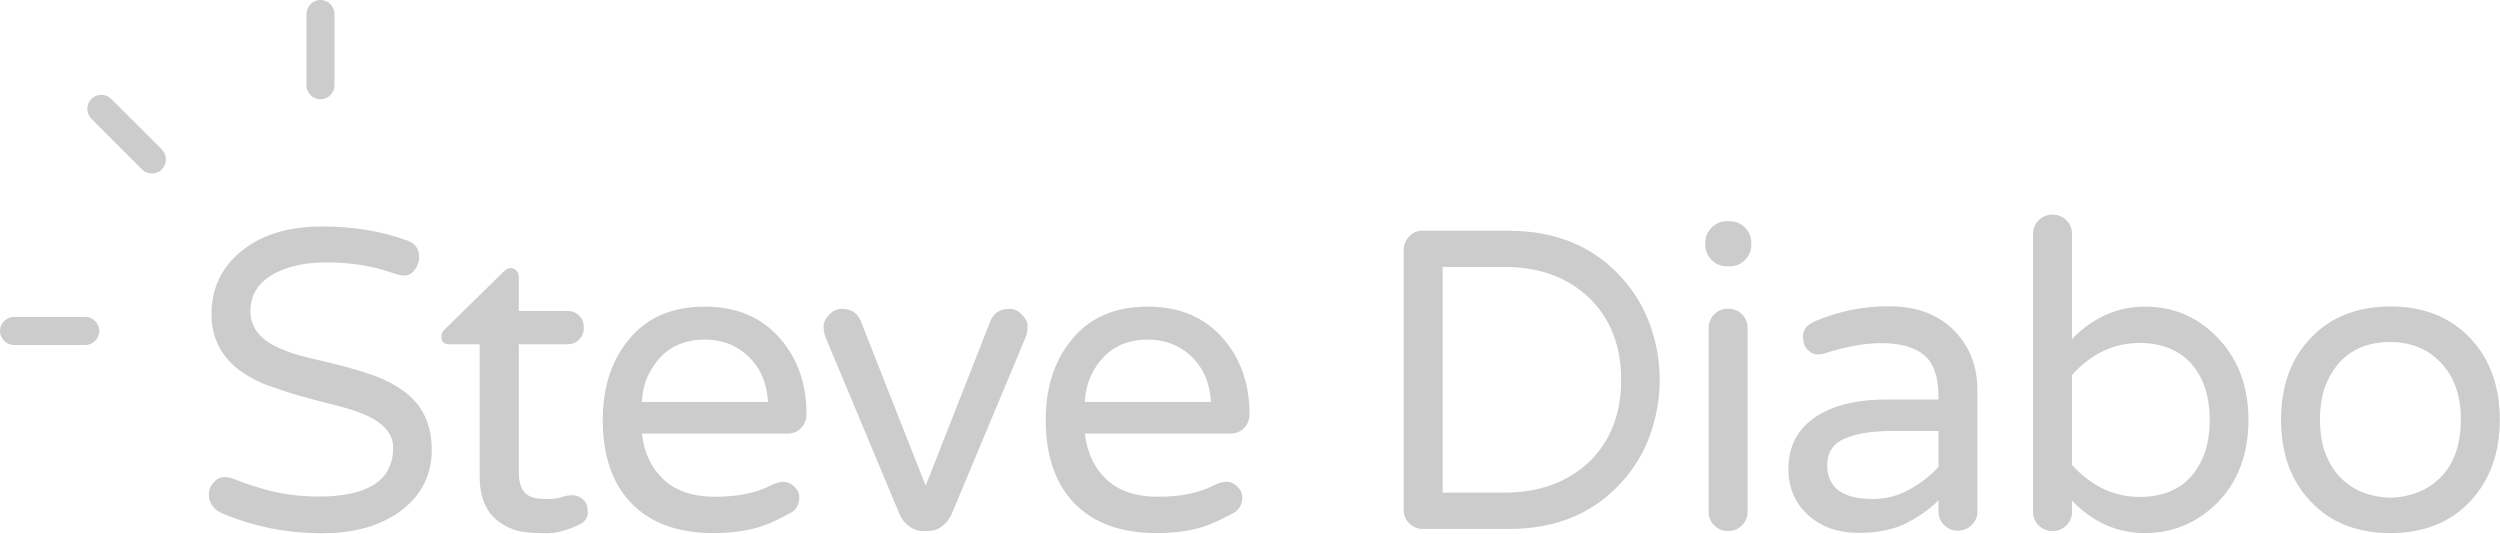
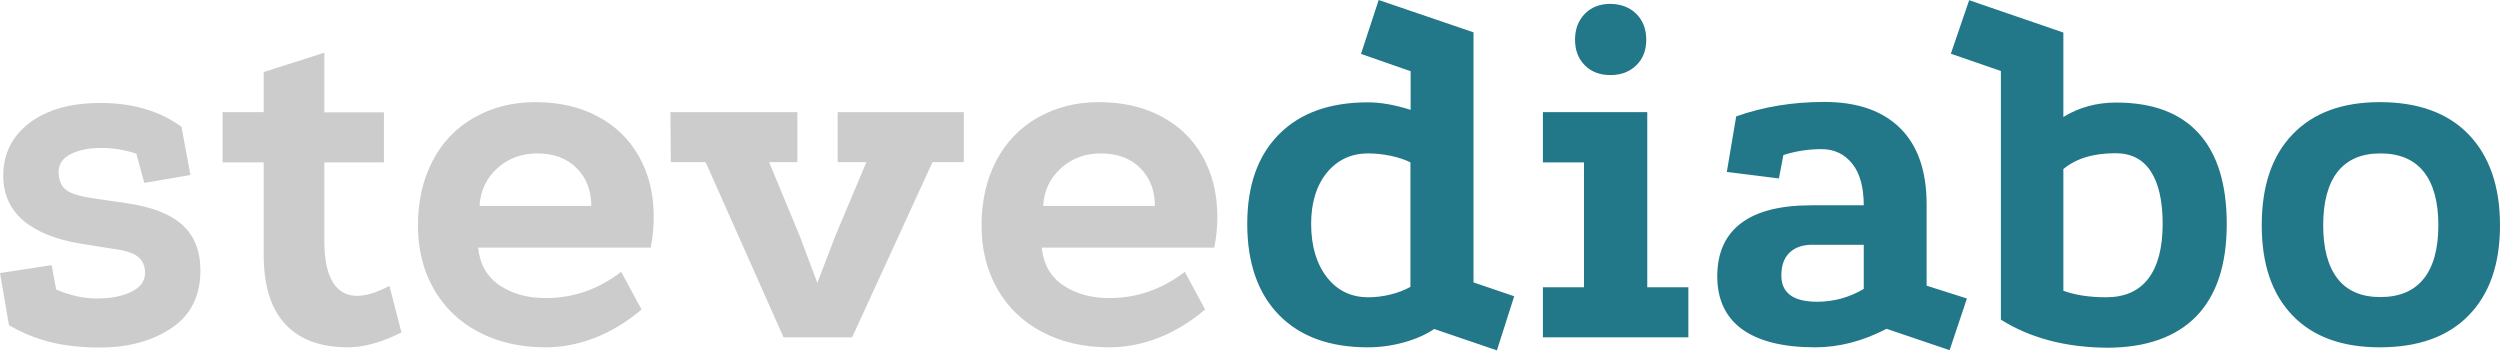
- <svg xmlns="http://www.w3.org/2000/svg" version="1.1" id="Layer_1" x="0px" y="0px" viewBox="0 0 1334.7 284.6" enable-background="new 0 0 1334.7 284.6" xml:space="preserve">
-   <path fill="#CCCCCC" d="M144.1,262c-7.5-2-12.8-3.7-16.1-5.1c-3.3-1.4-6-2.2-8.2-2.2c-2.2,0-4.1,1-5.8,2.9c-1.7,1.9-2.5,4-2.5,6.4  c0,2.4,0.6,4.4,1.9,6c1.3,1.7,2.8,2.9,4.4,3.7c16.9,7.3,35,11,54.3,11c17.6,0,31.9-4.2,42.7-12.6c10.5-8.2,15.7-18.9,15.7-31.9  c0-13.7-5-24.2-15.1-31.5c-4.6-3.3-9.7-6-15.5-8.1c-5.8-2.1-11.7-3.8-17.8-5.4c-6.1-1.5-12-3-17.8-4.3c-5.8-1.4-11-3.1-15.5-5.2  c-10-4.4-15.1-11-15.1-19.6c0-8.4,3.9-14.8,11.6-19.4c7.6-4.4,17.3-6.6,29-6.6c12.8,0,24.1,1.8,34,5.2c3.3,1.2,6,1.8,7.9,1.8  c1.9,0,3.7-1,5.2-3.1c1.6-2.1,2.4-4.2,2.4-6.5c0-4.6-2.1-7.6-6.4-9.1c-13.7-5-28.8-7.5-45.4-7.5c-18.4,0-33.1,4.6-44,13.9  c-10,8.5-15.1,19.5-15.1,32.9c0,12.5,5,22.5,15.1,30.1c4.6,3.3,9.8,6.1,15.6,8.2c5.9,2.1,11.8,4,17.8,5.7c6,1.7,11.9,3.2,17.8,4.7  c5.9,1.4,11,3.1,15.4,4.9c10.2,4.4,15.3,10.3,15.3,17.6c0,17.5-13.3,26.2-39.9,26.2C160.3,265,151.6,264,144.1,262z M282.2,264.6  c-3.5-2.1-5.2-6.1-5.2-11.9v-68.9h25.8c2.6,0,4.7-0.8,6.4-2.5c1.7-1.7,2.5-3.8,2.5-6.4c0-2.6-0.8-4.7-2.5-6.4  c-1.7-1.7-3.8-2.5-6.4-2.5H277v-18.3c0-1.2-0.4-2.3-1.3-3.2c-0.8-0.9-1.9-1.4-3.1-1.4c-1.2,0-2.5,0.7-3.9,2.1l-31,30.4  c-1.4,1.2-2.1,2.5-2.1,3.9c0,2.9,1.4,4.3,4.3,4.3h16.2v70.7c0,12.2,4.2,20.7,12.6,25.6c3.5,2.1,7.1,3.4,11,3.9  c3.8,0.5,8,0.7,12.7,0.7c4.6,0,10.2-1.5,16.8-4.6c3-1.4,4.6-3.6,4.6-6.6c0-3-0.8-5.3-2.5-6.8c-1.7-1.5-3.5-2.3-5.6-2.3  c-2.1,0-4,0.3-5.7,1c-1.8,0.7-4.6,1-8.7,1C287.2,266.4,284.2,265.8,282.2,264.6L282.2,264.6z M342.7,231.5h77.4c3.2,0,5.7-1,7.6-3  c1.9-2,2.9-4.4,2.9-7.3c0-16-4.6-29.4-13.9-40.2c-9.9-11.6-23.4-17.3-40.4-17.3c-18,0-31.8,6.2-41.5,18.7c-8.7,11.1-13,25-13,41.8  c0,19.3,5.2,34.2,15.5,44.7c10.3,10.5,24.9,15.7,43.6,15.7c9,0,16.9-1,23.7-3c3-0.9,5.9-2,8.4-3.2c2.6-1.2,5.5-2.7,8.8-4.4  c3.3-1.7,4.9-4.6,4.9-8.6c0-2.1-0.9-4-2.7-5.7c-1.8-1.7-3.7-2.5-5.7-2.5c-2,0-4.3,0.7-7.1,2.1c-7.9,4-17.7,5.9-29.4,5.9  c-11.7,0-20.8-3-27.4-9.1C347.8,250,343.9,241.8,342.7,231.5L342.7,231.5z M398.1,189c7.3,6.2,11.3,14.8,11.9,25.6h-67.3  c0.3-5.9,1.6-11,3.9-15.3c6.2-12,16.1-18,29.7-18C384.8,181.3,392.1,183.8,398.1,189L398.1,189z M494.2,259.3l-34.9-88.5  c-1.8-4-5.2-5.9-10-5.9c-2.4,0-4.6,1-6.6,3.1c-2,2.1-3,4.1-3,6.3c0,2.1,0.4,4.1,1.1,5.9l39.7,94.9c1.1,2.3,2.7,4.3,4.9,5.9  c2.2,1.7,4.8,2.5,7.6,2.5h2.3c2.9,0,5.4-0.8,7.6-2.5c2.2-1.7,3.8-3.7,4.9-5.9l39.7-94.9c0.8-1.8,1.1-4,1.1-6.4c0-1.8-1-3.8-3-5.8  c-2-2.1-4.2-3.1-6.6-3.1c-4.9,0-8.2,2-10,5.9L494.2,259.3z M579.2,231.5h77.4c3.2,0,5.7-1,7.6-3c1.9-2,2.9-4.4,2.9-7.3  c0-16-4.6-29.4-13.9-40.2c-9.9-11.6-23.4-17.3-40.4-17.3c-18,0-31.8,6.2-41.5,18.7c-8.7,11.1-13,25-13,41.8  c0,19.3,5.2,34.2,15.5,44.7c10.3,10.5,24.9,15.7,43.6,15.7c9,0,16.9-1,23.7-3c3-0.9,5.9-2,8.4-3.2c2.6-1.2,5.5-2.7,8.8-4.4  c3.3-1.7,4.9-4.6,4.9-8.6c0-2.1-0.9-4-2.7-5.7c-1.8-1.7-3.7-2.5-5.7-2.5c-2,0-4.3,0.7-7.1,2.1c-7.9,4-17.7,5.9-29.4,5.9  c-11.7,0-20.8-3-27.4-9.1C584.3,250,580.4,241.8,579.2,231.5L579.2,231.5z M634.6,189c7.3,6.2,11.3,14.8,11.9,25.6h-67.3  c0.3-5.9,1.6-11,3.9-15.3c6.2-12,16.1-18,29.7-18C621.2,181.3,628.5,183.8,634.6,189L634.6,189z M759.7,123.1c-2.9,0-5.3,1-7.3,3.1  c-2,2.1-3,4.5-3,7.4v138.5c0,2.9,1,5.3,3,7.3c2,2,4.4,3,7.3,3h45.9c25.4,0,45.6-8.5,60.7-25.6c6.7-7.5,11.7-15.9,14.9-25.4  c3.3-9.5,4.9-19.1,4.9-28.6s-1.6-19.1-4.9-28.6c-3.3-9.5-8.3-18-14.9-25.4c-15.1-17-35.3-25.6-60.7-25.6H759.7z M770.2,263V142.5  H803c18.9,0,34.1,5.6,45.6,16.7c11.3,11.1,16.9,25.6,16.9,43.6c0,18-5.6,32.5-16.9,43.6C837.1,257.4,821.9,263,803,263H770.2z   M912.2,175.3v97.9c0,2.9,1,5.3,3,7.3c2,2,4.4,3,7.4,3c3,0,5.4-1,7.4-3c2-2,3-4.4,3-7.3v-97.9c0-3-1-5.6-3-7.5c-2-2-4.4-3-7.4-3  c-3,0-5.4,1-7.4,3C913.2,169.8,912.2,172.3,912.2,175.3L912.2,175.3z M935,129.7c0-3.2-1.1-5.9-3.4-8.2c-2.3-2.3-5-3.4-8.2-3.4H922  c-3.2,0-5.9,1.1-8.2,3.4c-2.3,2.3-3.4,5-3.4,8.2v0.9c0,3.2,1.1,5.9,3.4,8.2c2.3,2.3,5,3.4,8.2,3.4h1.4c3.2,0,5.9-1.1,8.2-3.4  s3.4-5,3.4-8.2V129.7z M962.6,179.4c0,3.3,0.8,5.8,2.5,7.4c1.7,1.6,3.3,2.4,4.8,2.4c1.5,0,2.9-0.1,4.1-0.5  c11.4-3.7,21.5-5.5,30.4-5.5c10.3,0,18,2.2,23,6.5c5,4.3,7.5,11.6,7.5,21.8v1.8h-27.6c-17.2,0-30.4,3.5-39.7,10.5  c-8.5,6.4-12.8,15.2-12.8,26.5c0,10.3,3.7,18.7,11,25.1c7,6.1,15.7,9.1,26.2,9.1c10.6,0,19.4-1.8,26.4-5.5  c6.9-3.7,12.4-7.6,16.5-11.9v5.9c0,2.9,1,5.3,3,7.3c2,2,4.4,3,7.3,3c2.9,0,5.4-1,7.4-3c2.1-2,3.1-4.4,3.1-7.3v-64.6  c0-12.3-3.8-22.6-11.4-30.8c-8.5-9.4-20.5-14.1-36.1-14.1c-13.7,0-26.9,2.7-39.7,8.2C964.6,173.6,962.6,176.1,962.6,179.4z   M984.7,234.2c6.1-2.7,14.5-4.1,25.3-4.1h24.9v19.2c-4,4.4-9,8.4-15.2,11.9c-6.2,3.5-12.8,5.2-20,5.2c-16.1,0-24.2-6.1-24.2-18.3  C975.6,241.6,978.6,236.9,984.7,234.2z M1106.2,125.1c0-3-1-5.6-3-7.5c-2-2-4.4-3-7.4-3s-5.4,1-7.4,3c-2,2-3,4.5-3,7.5v148.1  c0,2.9,1,5.3,3,7.3c2,2,4.4,3,7.4,3s5.4-1,7.4-3c2-2,3-4.4,3-7.3v-5.9c11.3,11.6,24.2,17.3,38.9,17.3c14.7,0,27.3-5.2,38-15.5  c11.6-11.4,17.3-26.4,17.3-45c0-18.3-5.8-33.2-17.3-44.7c-10.5-10.5-23.1-15.7-37.9-15.7c-14.8,0-27.8,5.8-39,17.3V125.1z   M1106.2,200.2c10.3-11.4,22.4-17.1,36.1-17.1c11.3,0,20.2,3.4,26.9,10.3c7,7.5,10.5,17.7,10.5,30.8c0,6.7-0.9,12.6-2.7,17.8  c-5.8,15.5-17.3,23.3-34.7,23.3c-13.7,0-25.7-5.7-36.1-17.1V200.2z M1233.8,180.3c-10.7,11.1-16,25.7-16,43.8  c0,18.1,5.3,32.7,16,43.8c10.5,11.1,24.6,16.7,42.4,16.7c17.6,0,31.8-5.6,42.4-16.7c10.6-11.3,16-25.9,16-43.8  c0-17.9-5.3-32.6-16-43.8c-10.7-11.1-24.8-16.7-42.4-16.7C1258.5,163.7,1244.3,169.2,1233.8,180.3L1233.8,180.3z M1242,243.3  c-2.3-5.3-3.4-11.8-3.4-19.3s1.1-14,3.4-19.3c6.4-14.8,17.8-22.1,34.2-22.1c10,0,18.5,3.1,25.3,9.4c8.2,7.6,12.3,18.3,12.3,31.9  c0,14.1-4.1,25-12.3,32.4c-3.7,3.2-7.7,5.6-12.2,7.1c-4.5,1.5-8.9,2.3-13.2,2.3s-8.8-0.8-13.2-2.3c-4.5-1.5-8.5-3.9-12.1-7.2  C1247.2,253,1244.3,248.7,1242,243.3z M45.5,184.2h-38c-4.1,0-7.5-3.4-7.5-7.5s3.4-7.5,7.5-7.5h38c4.1,0,7.5,3.4,7.5,7.5  S49.6,184.2,45.5,184.2z M81.1,92.6c-1.9,0-3.8-0.7-5.3-2.2l-27-27c-2.9-2.9-2.9-7.7,0-10.6c2.9-2.9,7.7-2.9,10.6,0l27,27  c2.9,2.9,2.9,7.7,0,10.6C85,91.9,83,92.6,81.1,92.6z M171.1,53c-4.1,0-7.5-3.4-7.5-7.5v-38c0-4.1,3.4-7.5,7.5-7.5s7.5,3.4,7.5,7.5  v38C178.6,49.6,175.2,53,171.1,53z" />
+ <svg xmlns="http://www.w3.org/2000/svg" version="1.1" id="Layer_1" x="0px" y="0px" viewBox="0 0 1228.7 172.2" enable-background="new 0 0 1228.7 172.2" xml:space="preserve">
+   <path fill="#CCCCCC" d="M49.8,72.7c-6,0-11,1-15,3c-4,2-6,5-6,8.9c0,3.7,1.1,6.6,3.4,8.5c2.3,2,6.9,3.4,13.9,4.4l16.3,2.4  c12.4,1.8,21.5,5.4,27.3,10.7c5.9,5.4,8.8,12.8,8.8,22.4c0,12.5-4.8,22-14.3,28.3c-9.5,6.3-21.2,9.5-35,9.5  c-9.3,0-17.5-0.9-24.6-2.7c-7.2-1.8-13.9-4.6-20.2-8.3L0,134.2l25.4-3.9l2.2,12c6.8,2.9,13.5,4.4,20,4.4c6.8,0,12.5-1.1,17-3.3  c4.5-2.2,6.7-5.3,6.7-9.4c0-3.3-1.2-5.9-3.5-7.8c-2.4-2-6.9-3.3-13.5-4.1l-14.9-2.4c-12-2-21.3-5.7-27.9-11.3  c-6.6-5.6-9.9-13-9.9-22.1c0-10.7,4.3-19.3,12.9-25.9c8.6-6.5,20.2-9.8,34.9-9.8c15.8,0,29,3.9,39.8,11.7l4.4,23.7l-22.7,3.9  l-3.9-14.4C61.1,73.6,55.4,72.7,49.8,72.7z M140.2,159.3c-7.1-7.6-10.6-19-10.6-34.1V79.8h-20.2V55.1h20.2V35.4l29.8-9.5v29.3h29.3  v24.6h-29.3v38.5c0,8.8,1.3,15.5,4,20.1c2.7,4.6,6.7,7,12.1,7c4.4,0,9.7-1.6,15.9-4.9l5.9,22.9c-9.8,4.9-18.5,7.3-26.3,7.3  C157.5,170.7,147.3,166.9,140.2,159.3z M292.2,166.1c-8,3.1-16.1,4.6-24,4.6c-12.5,0-23.5-2.5-33.1-7.6c-9.5-5-16.8-12.1-22-21.2  c-5.1-9.1-7.7-19.4-7.7-31c0-12,2.4-22.6,7.2-31.8c4.8-9.2,11.6-16.3,20.4-21.3c8.8-5,18.8-7.6,30-7.6c11.7,0,22,2.3,30.7,7  c8.8,4.6,15.6,11.2,20.4,19.8c4.8,8.5,7.2,18.4,7.2,29.6c0,5.2-0.5,10.2-1.5,15.1H235c0.8,8.1,4.3,14.3,10.5,18.5  c6.2,4.2,13.7,6.3,22.7,6.3c13.5,0,25.9-4.3,37.1-12.9l10,18.5C307.9,158.4,300.2,163,292.2,166.1z M283.4,82.6  c-4.8-4.8-11.3-7.2-19.4-7.2c-7.6,0-14.2,2.4-19.6,7.3c-5.4,4.9-8.3,11.1-8.7,18.5h54.9C290.6,93.6,288.2,87.4,283.4,82.6z   M329.5,55.1h62.4v24.6H378l14.9,35.9l8.8,23.4l9-23.4l15.1-35.9h-14.1V55.1h62v24.6h-15.4l-39.5,86.1h-33.7l-38.3-86.1h-17.1  L329.5,55.1z M569.2,166.1c-8,3.1-16.1,4.6-24,4.6c-12.5,0-23.5-2.5-33.1-7.6c-9.5-5-16.8-12.1-22-21.2c-5.1-9.1-7.7-19.4-7.7-31  c0-12,2.4-22.6,7.2-31.8c4.8-9.2,11.6-16.3,20.4-21.3c8.8-5,18.8-7.6,30-7.6c11.7,0,22,2.3,30.7,7c8.8,4.6,15.6,11.2,20.4,19.8  c4.8,8.5,7.2,18.4,7.2,29.6c0,5.2-0.5,10.2-1.5,15.1H512c0.8,8.1,4.3,14.3,10.5,18.5c6.2,4.2,13.7,6.3,22.7,6.3  c13.5,0,25.9-4.3,37.1-12.9l10,18.5C584.9,158.4,577.2,163,569.2,166.1z M560.4,82.6c-4.8-4.8-11.3-7.2-19.4-7.2  c-7.6,0-14.2,2.4-19.6,7.3c-5.4,4.9-8.3,11.1-8.7,18.5h54.9C567.6,93.6,565.2,87.4,560.4,82.6z" />
+   <g>
+     <path fill="#227788" d="M704.9,161.7c-4.2,2.8-9.2,5-15,6.6c-5.8,1.6-11.7,2.4-17.7,2.4c-18.7,0-33.3-5.3-43.7-16   C618.2,144.1,613,129.2,613,110c0-18.9,5.2-33.5,15.6-44c10.4-10.5,25-15.7,43.7-15.7c6.2,0,13.2,1.2,21,3.7v-19l-24.4-8.5L677.6,0   l46.6,15.9v122.9l20,6.8l-8.5,26.6L704.9,161.7z M683.2,144.8c3.7-0.9,7.1-2.2,10-3.8V79.8c-2.6-1.3-5.8-2.4-9.6-3.2   c-3.8-0.8-7.5-1.2-11.1-1.2c-8.5,0-15.2,3.2-20.4,9.5c-5.1,6.3-7.7,14.7-7.7,25.1c0,10.9,2.6,19.6,7.7,26.2   c5.1,6.6,11.9,9.9,20.4,9.9C675.9,146.1,679.5,145.7,683.2,144.8z M758.4,55.1h51.2v86.1h20.2v24.6h-71.5v-24.6h20.2V79.8h-20.2   V55.1z M804.2,6.8c3.3,3.3,4.9,7.5,4.9,12.7c0,5.2-1.6,9.4-4.9,12.6c-3.3,3.2-7.5,4.8-12.7,4.8c-5.2,0-9.4-1.6-12.6-4.8   c-3.2-3.2-4.8-7.4-4.8-12.6c0-5.2,1.6-9.4,4.8-12.7c3.2-3.3,7.4-4.9,12.6-4.9C796.7,2,801,3.6,804.2,6.8z M892.1,170.7   c-15.8,0-27.7-3-35.9-8.9c-8.1-5.9-12.2-14.6-12.2-26c0-11.5,3.9-20.2,11.7-26.1s19.3-8.8,34.6-8.8H916c0-8.9-1.9-15.8-5.7-20.5   c-3.8-4.7-8.8-7.1-15-7.1c-6.7,0-12.9,1-18.8,2.9l-2.2,11.5l-25.6-3.2l4.6-27.3c13.3-4.7,27.7-7.1,43.2-7.1   c16.3,0,28.7,4.3,37.4,12.9c8.7,8.6,13,21.1,13,37.6v39.8l19.8,6.3l-8.5,25.4l-31-10.5C915.5,167.7,903.8,170.7,892.1,170.7z    M879.5,124.2c-2.7,2.6-4,6.3-4,11.2c0,8.6,5.9,12.9,17.6,12.9c8.1,0,15.8-2.1,22.9-6.3v-21.7h-24.9   C886,120.2,882.2,121.6,879.5,124.2z M983.4,157.1V34.9l-24.6-8.5l9-26.3l46.3,15.9v41.5c7.6-4.7,16.3-7.1,25.9-7.1   c17.9,0,31.4,5,40.6,15.1c9.2,10.1,13.8,25,13.8,44.6c0,20-5,35.1-15,45.4c-10,10.2-24.7,15.4-44,15.4   C1015.2,170.7,997.9,166.2,983.4,157.1z M1055.8,137c4.7-6.1,7.1-15.1,7.1-27c0-11.4-2-20-5.9-25.9c-3.9-5.9-9.7-8.8-17.3-8.8   c-10.9,0-19.4,2.6-25.6,7.8v59.8c5.7,2.1,12.7,3.2,21,3.2C1044.2,146.1,1051.1,143.1,1055.8,137z M1213.3,66.1   c10.2,10.6,15.4,25.5,15.4,44.6c0,19-5.1,33.8-15.4,44.3c-10.2,10.5-24.8,15.7-43.7,15.7c-18.5,0-32.8-5.2-42.9-15.7   c-10.1-10.5-15.1-25.2-15.1-44.3c0-19.2,5-34.1,15.1-44.6c10.1-10.6,24.4-15.9,42.9-15.9C1188.5,50.2,1203.1,55.5,1213.3,66.1z    M1148.9,84.4c-4.7,6-7.1,14.8-7.1,26.3c0,11.5,2.4,20.3,7.1,26.3c4.7,6,11.7,9,21,9c9.4,0,16.5-3,21.3-9c4.8-6,7.2-14.8,7.2-26.3   c0-11.5-2.4-20.3-7.2-26.3c-4.8-6-11.9-9-21.3-9C1160.6,75.4,1153.7,78.4,1148.9,84.4z" />
+   </g>
</svg>
